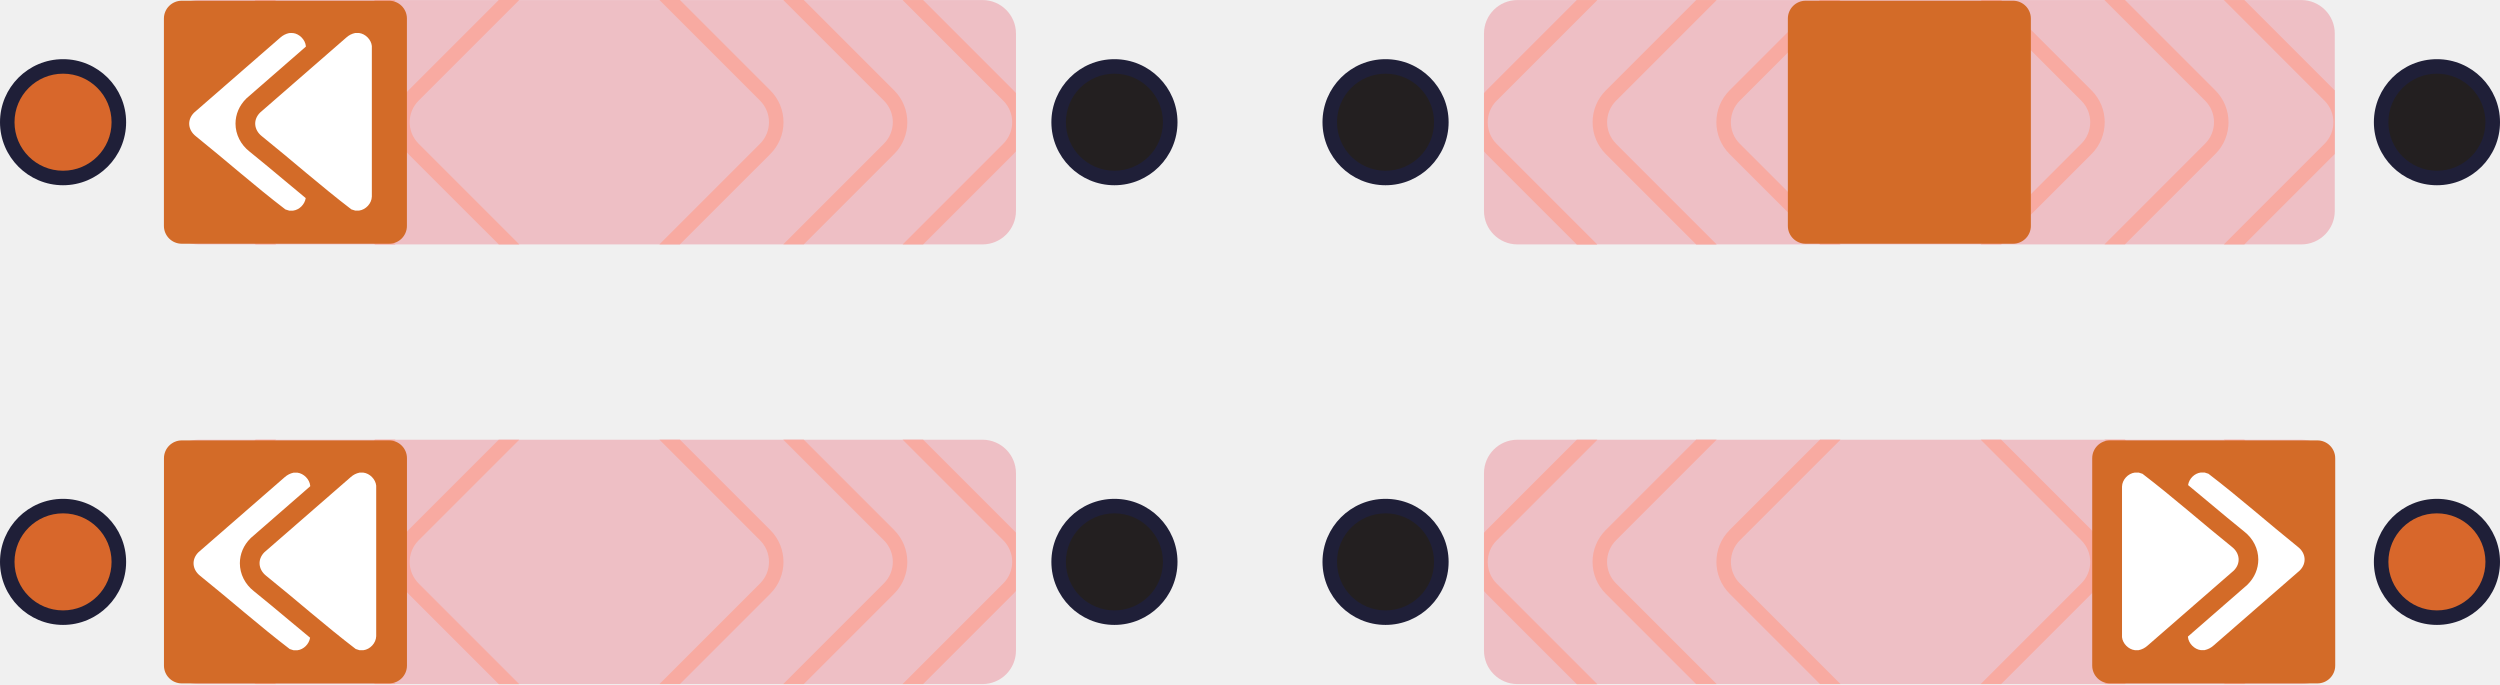
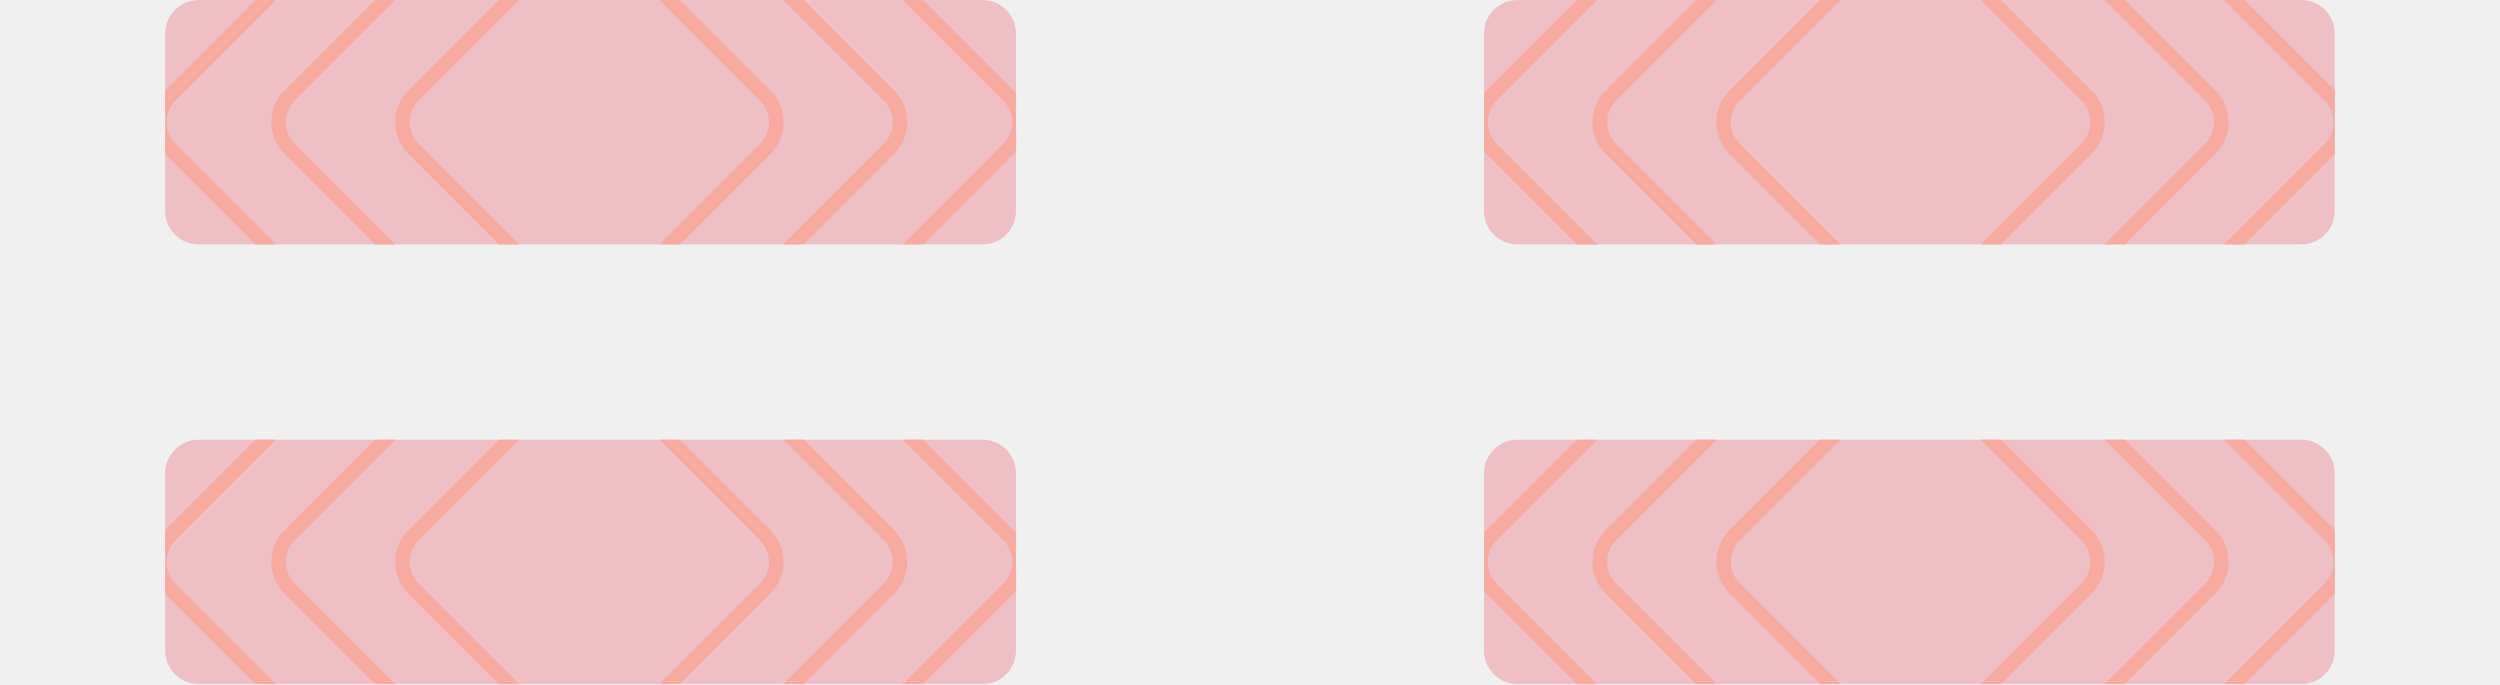
<svg xmlns="http://www.w3.org/2000/svg" viewBox="67.86 1239.78 516.75 141.42" width="516.75" height="141.42">
  <defs>
    <style>
      .cls-1 {
        fill: #f6f081;
      }

      .cls-2 {
        fill: #35385b;
      }

      .cls-2, .cls-3, .cls-4, .cls-5, .cls-6, .cls-7, .cls-8, .cls-9, .cls-10, .cls-11, .cls-12, .cls-13, .cls-14, .cls-15, .cls-16 {
        fill-rule: evenodd;
      }

      .cls-17 {
        fill: #2a2d47;
      }

      .cls-18 {
        letter-spacing: -.05em;
      }

      .cls-19 {
        letter-spacing: .01em;
      }

      .cls-20 {
        letter-spacing: .02em;
      }

      .cls-21 {
        fill: #cb8abc;
      }

      .cls-22 {
        fill: #fff;
      }

      .cls-23 {
        letter-spacing: .02em;
      }

      .cls-24 {
        letter-spacing: 0em;
      }

      .cls-25 {
        fill: #d36b28;
      }

      .cls-3 {
        fill: #4c833c;
      }

      .cls-26 {
        fill: #eebfc5;
      }

      .cls-27, .cls-28 {
        fill: #6acbda;
      }

      .cls-27, .cls-29 {
        font-family: AmazonEmber-Heavy, 'Amazon Ember';
        font-weight: 800;
      }

      .cls-27, .cls-30 {
        font-size: 34.88px;
      }

      .cls-31 {
        letter-spacing: -.06em;
      }

      .cls-32, .cls-4, .cls-33 {
        fill: #59acae;
      }

      .cls-34 {
        letter-spacing: .04em;
      }

      .cls-35 {
        letter-spacing: -.02em;
      }

      .cls-36 {
        letter-spacing: .02em;
      }

      .cls-37, .cls-13 {
        fill: none;
      }

      .cls-38 {
        letter-spacing: .02em;
      }

      .cls-39, .cls-30 {
        fill: #ffd92b;
      }

      .cls-40 {
        letter-spacing: .03em;
      }

      .cls-41 {
        letter-spacing: 0em;
      }

      .cls-5, .cls-42 {
        fill: #45486c;
      }

      .cls-43 {
        letter-spacing: -.05em;
      }

      .cls-44 {
        letter-spacing: -.06em;
      }

      .cls-45 {
        letter-spacing: .03em;
      }

      .cls-6 {
        fill: #474871;
      }

      .cls-28, .cls-46, .cls-47, .cls-42, .cls-48 {
        font-family: AmazonEmber-Regular, 'Amazon Ember';
      }

      .cls-28, .cls-42 {
        font-size: 20.93px;
      }

      .cls-49 {
        letter-spacing: 0em;
      }

      .cls-50 {
        letter-spacing: .02em;
      }

      .cls-51 {
        fill: #1f1f38;
      }

      .cls-52 {
        letter-spacing: -.04em;
      }

      .cls-7 {
        fill: #616a79;
      }

      .cls-53 {
        letter-spacing: -.02em;
      }

      .cls-8 {
        fill: #803d83;
      }

      .cls-54 {
        fill: #0d1a19;
      }

      .cls-9, .cls-47, .cls-48 {
        fill: #aad9d9;
      }

      .cls-55 {
        letter-spacing: .02em;
      }

      .cls-56 {
        fill: #f2a743;
      }

      .cls-10, .cls-15 {
        fill: #d8672b;
      }

      .cls-11 {
        fill: #231f20;
      }

      .cls-47 {
        font-size: 19.19px;
      }

      .cls-57 {
        letter-spacing: -.02em;
      }

      .cls-12 {
        fill: #0f1829;
      }

      .cls-58 {
        font-size: 62.79px;
      }

      .cls-58, .cls-59 {
        fill: #5bbc70;
      }

      .cls-58, .cls-60 {
        font-family: FromWhereYouAre, 'From Where You Are';
      }

      .cls-13 {
        stroke: #1d1d3a;
        stroke-miterlimit: 10;
        stroke-width: 5px;
      }

      .cls-61 {
        fill: #0b1c3f;
      }

      .cls-62 {
        letter-spacing: -.04em;
      }

      .cls-63 {
        letter-spacing: .01em;
      }

      .cls-64 {
        letter-spacing: .01em;
      }

      .cls-65 {
        letter-spacing: .05em;
      }

      .cls-14 {
        fill: #3d8380;
      }

      .cls-66 {
        letter-spacing: .02em;
      }

      .cls-15 {
        opacity: .25;
      }

      .cls-33 {
        font-size: 17.44px;
      }

      .cls-67 {
        fill: #087962;
      }

      .cls-68 {
        letter-spacing: -.03em;
      }

      .cls-30 {
        font-family: AmazonEmber-Bold, 'Amazon Ember';
        font-weight: 700;
      }

      .cls-60 {
        fill: #f1a941;
        font-size: 29.65px;
      }

      .cls-69 {
        letter-spacing: .03em;
      }

      .cls-70 {
        fill: #373a60;
      }

      .cls-16 {
        fill: #f8aaa1;
      }

      .cls-48 {
        font-size: 15.7px;
      }

      .cls-71 {
        fill: #96d7dd;
      }

      .cls-72 {
        letter-spacing: .02em;
      }

      .cls-73 {
        letter-spacing: -.05em;
      }
    </style>
  </defs>
  <g id="Reset_Laser" data-name="Reset Laser">
    <rect class="cls-26" x="164.67" y="1177.11" width="50.51" height="175.86" rx="6.92" ry="6.92" transform="translate(1454.97 1075.12) rotate(90)" />
    <path class="cls-16" d="M175.19,1290.3h-4.24l-18.69-18.69c-3.62-3.62-3.62-9.52,0-13.14l18.69-18.69h4.24l-20.81,20.81c-2.45,2.45-2.45,6.44,0,8.89l20.81,20.81ZM128.79,1269.49c-2.45-2.45-2.45-6.44,0-8.89l20.81-20.81h-4.24l-18.69,18.69c-1.75,1.75-2.72,4.09-2.72,6.57s.97,4.81,2.72,6.57l18.69,18.69h4.24l-20.81-20.81ZM124.92,1239.79h-4.24l-18.68,18.68v13.15l18.68,18.68h4.24l-20.81-20.81c-2.45-2.45-2.45-6.44,0-8.89l20.81-20.81ZM252.69,1271.61c3.62-3.62,3.62-9.52,0-13.14l-18.69-18.69h-4.24l20.81,20.81c2.45,2.45,2.45,6.44,0,8.89l-20.81,20.81h4.24l18.69-18.69ZM204.16,1290.3h4.24l18.69-18.69c1.75-1.75,2.72-4.09,2.72-6.57s-.97-4.81-2.72-6.57l-18.69-18.69h-4.24l20.81,20.81c2.45,2.45,2.45,6.44,0,8.89l-20.81,20.81ZM277.36,1271.61c.17-.17.33-.36.49-.54v-12.05c-.16-.19-.32-.37-.49-.54l-18.69-18.69h-4.24l20.81,20.81c2.45,2.45,2.45,6.44,0,8.89l-20.81,20.81h4.24l18.69-18.69Z" />
-     <rect class="cls-25" x="101.75" y="1239.93" width="50.23" height="50.23" rx="3.69" ry="3.69" transform="translate(1391.9 1138.18) rotate(90)" />
-     <path class="cls-22" d="M142.07,1283.31h-.79l-.79-.25c-6.32-4.83-12.3-10.14-18.51-15.13-1.63-1.28-1.87-3.38-.36-4.88l17.83-15.52c.54-.48,1.12-.78,1.83-.93.25.02.54-.03.79,0,1.32.16,2.52,1.37,2.65,2.69v31.12c-.04,1.43-1.25,2.72-2.65,2.9ZM131.06,1280.73c-1.46-1.21-2.91-2.42-4.34-3.61-2.38-1.99-4.84-4.05-7.29-6.02-1.82-1.42-2.89-3.54-2.89-5.77,0-1.91.78-3.75,2.21-5.16l.09-.09,12.24-10.66v-.12c-.13-1.32-1.34-2.53-2.65-2.69-.25-.03-.54.02-.79,0-.71.16-1.28.45-1.83.93l-17.83,15.52c-1.51,1.5-1.28,3.6.36,4.88,6.21,4.99,12.19,10.3,18.51,15.13l.79.25h.79c1.3-.16,2.42-1.28,2.62-2.58Z" />
-     <path class="cls-11" d="M298.2,1276.58c-6.36,0-11.53-5.17-11.53-11.53s5.17-11.53,11.53-11.53,11.54,5.17,11.54,11.53-5.17,11.53-11.53,11.53h0Z" />
-     <path class="cls-51" d="M298.21,1255.01c5.54,0,10.03,4.49,10.03,10.03s-4.49,10.03-10.03,10.03h0c-5.54,0-10.03-4.49-10.03-10.03s4.49-10.03,10.03-10.03h0M298.21,1252.01h0c-7.19,0-13.03,5.85-13.03,13.03s5.85,13.03,13.03,13.03,13.04-5.85,13.04-13.03-5.85-13.03-13.03-13.03h0Z" />
-     <path class="cls-10" d="M80.88,1276.58c-6.36,0-11.53-5.17-11.53-11.53s5.17-11.53,11.53-11.53,11.54,5.17,11.54,11.53-5.17,11.53-11.53,11.53h0Z" />
-     <path class="cls-51" d="M80.89,1255.01c5.54,0,10.03,4.49,10.03,10.03s-4.49,10.03-10.03,10.03h0c-5.54,0-10.03-4.49-10.03-10.03s4.49-10.03,10.03-10.03h0M80.89,1252.01h0c-7.19,0-13.03,5.85-13.03,13.03s5.85,13.03,13.03,13.03,13.04-5.85,13.04-13.03-5.85-13.03-13.03-13.03h0Z" />
    <rect class="cls-26" x="164.67" y="1267.99" width="50.51" height="175.86" rx="6.92" ry="6.92" transform="translate(1545.85 1166) rotate(90)" />
    <path class="cls-16" d="M149.6,1381.18h-4.24l-18.69-18.69c-1.75-1.75-2.72-4.09-2.72-6.57s.97-4.81,2.72-6.57l18.69-18.69h4.24l-20.81,20.81c-2.45,2.45-2.45,6.44,0,8.89l20.81,20.81ZM154.38,1360.37c-2.45-2.45-2.45-6.44,0-8.89l20.81-20.81h-4.24l-18.69,18.69c-3.62,3.62-3.62,9.52,0,13.14l18.69,18.69h4.24l-20.81-20.81ZM124.92,1330.67h-4.24l-18.68,18.68v13.15l18.68,18.68h4.24l-20.81-20.81c-2.45-2.45-2.45-6.44,0-8.89l20.81-20.81ZM277.36,1362.49c.18-.18.34-.36.49-.55v-12.04c-.16-.19-.32-.37-.49-.55l-18.69-18.69h-4.24l20.81,20.81c2.45,2.45,2.45,6.44,0,8.89l-20.81,20.81h4.24l18.69-18.69ZM204.16,1381.18h4.24l18.69-18.69c3.62-3.62,3.62-9.52,0-13.14l-18.69-18.69h-4.24l20.81,20.81c1.19,1.19,1.84,2.77,1.84,4.45s-.65,3.26-1.84,4.45l-20.81,20.81ZM252.69,1362.49c3.62-3.62,3.62-9.52,0-13.14l-18.69-18.69h-4.24l20.81,20.81c2.45,2.45,2.45,6.44,0,8.89l-20.81,20.81h4.24l18.69-18.69Z" />
-     <rect class="cls-25" x="101.75" y="1330.81" width="50.23" height="50.23" rx="3.69" ry="3.69" transform="translate(1482.79 1229.06) rotate(90)" />
-     <path class="cls-22" d="M142.97,1374.18h-.79l-.79-.25c-6.32-4.83-12.3-10.14-18.51-15.13-1.63-1.28-1.87-3.38-.36-4.88l17.83-15.52c.54-.48,1.12-.78,1.83-.93.25.02.54-.03.79,0,1.32.16,2.52,1.37,2.65,2.69v31.12c-.04,1.43-1.25,2.72-2.65,2.9ZM131.96,1371.6c-1.46-1.21-2.91-2.42-4.34-3.61-2.38-1.99-4.84-4.05-7.29-6.02-1.82-1.42-2.89-3.54-2.89-5.77,0-1.91.78-3.75,2.21-5.16l.09-.09,12.24-10.66v-.12c-.13-1.32-1.34-2.53-2.65-2.69-.25-.03-.54.02-.79,0-.71.16-1.28.45-1.83.93l-17.83,15.52c-1.51,1.5-1.28,3.6.36,4.88,6.21,4.99,12.19,10.3,18.51,15.13l.79.25h.79c1.3-.16,2.42-1.28,2.62-2.58Z" />
-     <path class="cls-11" d="M298.2,1367.46c-6.36,0-11.53-5.17-11.53-11.53s5.17-11.53,11.53-11.53,11.54,5.17,11.54,11.53-5.17,11.53-11.53,11.53h0Z" />
-     <path class="cls-51" d="M298.21,1345.89c5.54,0,10.03,4.49,10.03,10.03s-4.49,10.03-10.03,10.03h0c-5.54,0-10.03-4.49-10.03-10.03s4.49-10.03,10.03-10.03h0M298.21,1342.89h0c-7.19,0-13.03,5.85-13.03,13.03s5.85,13.03,13.03,13.03,13.04-5.85,13.04-13.03-5.85-13.03-13.03-13.03h0Z" />
-     <path class="cls-10" d="M80.88,1367.46c-6.36,0-11.53-5.17-11.53-11.53s5.17-11.53,11.53-11.53,11.54,5.17,11.54,11.53-5.17,11.53-11.53,11.53h0Z" />
-     <path class="cls-51" d="M80.89,1345.89c5.54,0,10.03,4.49,10.03,10.03s-4.49,10.03-10.03,10.03h0c-5.54,0-10.03-4.49-10.03-10.03s4.49-10.03,10.03-10.03h0M80.89,1342.89h0c-7.19,0-13.03,5.85-13.03,13.03s5.85,13.03,13.03,13.03,13.04-5.85,13.04-13.03-5.85-13.03-13.03-13.03h0Z" />
    <rect class="cls-26" x="437.27" y="1177.11" width="50.51" height="175.86" rx="6.92" ry="6.92" transform="translate(1727.57 802.52) rotate(90)" />
    <path class="cls-16" d="M448.28,1290.3h-4.24l-18.69-18.69c-3.62-3.62-3.62-9.52,0-13.14l18.69-18.69h4.24l-20.81,20.81c-1.19,1.19-1.84,2.77-1.84,4.45s.65,3.26,1.84,4.45l20.81,20.81ZM401.89,1269.49c-2.45-2.45-2.45-6.44,0-8.89l20.81-20.81h-4.24l-18.69,18.69c-1.75,1.75-2.72,4.09-2.72,6.57s.97,4.81,2.72,6.57l18.69,18.69h4.24l-20.81-20.81ZM398.02,1239.79h-4.24l-18.69,18.69c-.18.18-.33.36-.49.55v12.05c.16.19.32.37.49.55l18.69,18.69h4.24l-20.81-20.81c-2.45-2.45-2.45-6.44,0-8.89l20.81-20.81ZM477.26,1290.3h4.24l18.69-18.69c3.62-3.62,3.62-9.52,0-13.14l-18.69-18.69h-4.24l20.81,20.81c1.19,1.19,1.84,2.77,1.84,4.45s-.65,3.26-1.84,4.45l-20.81,20.81ZM525.78,1271.61c3.62-3.62,3.62-9.51,0-13.14l-18.69-18.69h-4.24l20.81,20.81c2.45,2.45,2.45,6.44,0,8.89l-20.81,20.81h4.24l18.69-18.69ZM550.45,1271.62v-13.15l-18.68-18.68h-4.24l20.81,20.81c2.45,2.45,2.45,6.44,0,8.89l-20.81,20.81h4.24l18.68-18.68Z" />
-     <rect class="cls-25" x="437.41" y="1239.93" width="50.23" height="50.23" rx="3.69" ry="3.69" transform="translate(1727.57 802.52) rotate(90)" />
-     <path class="cls-11" d="M354.24,1276.58c-6.36,0-11.53-5.17-11.53-11.53s5.17-11.53,11.53-11.53,11.54,5.17,11.54,11.53-5.17,11.53-11.53,11.53h0Z" />
-     <path class="cls-51" d="M354.25,1255.01c5.54,0,10.03,4.49,10.03,10.03s-4.49,10.03-10.03,10.03h0c-5.54,0-10.03-4.49-10.03-10.03s4.49-10.03,10.03-10.03h0M354.25,1252.01h0c-7.19,0-13.03,5.85-13.03,13.03s5.85,13.03,13.03,13.03,13.04-5.85,13.04-13.03-5.85-13.03-13.03-13.03h0Z" />
-     <path class="cls-11" d="M571.56,1276.58c-6.36,0-11.53-5.17-11.53-11.53s5.17-11.53,11.53-11.53,11.54,5.17,11.54,11.53-5.17,11.53-11.53,11.53h0Z" />
-     <path class="cls-51" d="M571.57,1255.01c5.54,0,10.03,4.49,10.03,10.03s-4.49,10.03-10.03,10.03h0c-5.54,0-10.03-4.49-10.03-10.03s4.49-10.03,10.03-10.03h0M571.57,1252.01h0c-7.19,0-13.03,5.85-13.03,13.03s5.85,13.03,13.03,13.03,13.04-5.85,13.04-13.03-5.85-13.03-13.03-13.03h0Z" />
    <rect class="cls-26" x="437.27" y="1267.99" width="50.51" height="175.86" rx="6.92" ry="6.92" transform="translate(1818.45 893.4) rotate(90)" />
    <path class="cls-16" d="M422.69,1381.18h-4.24l-18.69-18.69c-1.75-1.75-2.72-4.09-2.72-6.57s.97-4.81,2.72-6.57l18.69-18.69h4.24l-20.81,20.81c-2.45,2.45-2.45,6.44,0,8.89l20.81,20.81ZM427.48,1360.37c-1.19-1.19-1.84-2.77-1.84-4.45s.65-3.26,1.84-4.45l20.81-20.81h-4.24l-18.69,18.69c-3.62,3.62-3.62,9.52,0,13.14l18.69,18.69h4.24l-20.81-20.81ZM398.02,1330.67h-4.24l-18.69,18.69c-.18.18-.33.36-.49.55v12.05c.16.19.32.37.49.55l18.69,18.69h4.24l-20.81-20.81c-2.45-2.45-2.45-6.44,0-8.89l20.81-20.81ZM550.45,1362.5v-13.15l-18.68-18.68h-4.24l20.81,20.81c2.45,2.45,2.45,6.44,0,8.89l-20.81,20.81h4.24l18.68-18.68ZM525.78,1362.49c3.62-3.62,3.62-9.51,0-13.14l-18.69-18.69h-4.24l20.81,20.81c2.45,2.45,2.45,6.44,0,8.89l-20.81,20.81h4.24l18.69-18.69ZM477.26,1381.18h4.24l18.69-18.69c3.62-3.62,3.62-9.52,0-13.14l-18.69-18.69h-4.24l20.81,20.81c1.19,1.19,1.84,2.77,1.84,4.45s-.65,3.26-1.84,4.45l-20.81,20.81Z" />
-     <rect class="cls-25" x="500.33" y="1330.81" width="50.23" height="50.23" rx="3.69" ry="3.69" transform="translate(1881.36 830.48) rotate(90)" />
-     <path class="cls-22" d="M509.13,1337.46h.79l.79.25c6.32,4.83,12.3,10.14,18.51,15.13,1.63,1.28,1.87,3.38.36,4.88l-17.83,15.52c-.54.48-1.12.78-1.83.93-.25-.02-.54.03-.79,0-1.32-.16-2.52-1.37-2.65-2.69v-31.12c.04-1.43,1.25-2.72,2.65-2.9ZM520.13,1340.04c1.46,1.21,2.91,2.42,4.34,3.61,2.38,1.99,4.84,4.05,7.29,6.02,1.82,1.42,2.89,3.54,2.89,5.77,0,1.91-.78,3.75-2.21,5.16l-.09.09-12.24,10.66v.12c.13,1.32,1.34,2.53,2.65,2.69.25.03.54-.02.79,0,.71-.16,1.28-.45,1.83-.93l17.83-15.52c1.51-1.5,1.28-3.6-.36-4.88-6.21-4.99-12.19-10.3-18.51-15.13l-.79-.25h-.79c-1.3.16-2.42,1.28-2.62,2.58Z" />
-     <path class="cls-11" d="M354.24,1367.46c-6.36,0-11.53-5.17-11.53-11.53s5.17-11.53,11.53-11.53,11.54,5.17,11.54,11.53-5.17,11.53-11.53,11.53h0Z" />
-     <path class="cls-51" d="M354.25,1345.89c5.54,0,10.03,4.49,10.03,10.03s-4.49,10.03-10.03,10.03h0c-5.54,0-10.03-4.49-10.03-10.03s4.49-10.03,10.03-10.03h0M354.25,1342.89h0c-7.19,0-13.03,5.85-13.03,13.03s5.85,13.03,13.03,13.03,13.04-5.85,13.04-13.03-5.85-13.03-13.03-13.03h0Z" />
-     <path class="cls-10" d="M571.56,1367.46c-6.36,0-11.53-5.17-11.53-11.53s5.17-11.53,11.53-11.53,11.54,5.17,11.54,11.53-5.17,11.53-11.53,11.53h0Z" />
-     <path class="cls-51" d="M571.57,1345.89c5.54,0,10.03,4.49,10.03,10.03s-4.49,10.03-10.03,10.03h0c-5.54,0-10.03-4.49-10.03-10.03s4.49-10.03,10.03-10.03h0M571.57,1342.89h0c-7.19,0-13.03,5.85-13.03,13.03s5.85,13.03,13.03,13.03,13.04-5.85,13.04-13.03-5.85-13.03-13.03-13.03h0Z" />
  </g>
</svg>
